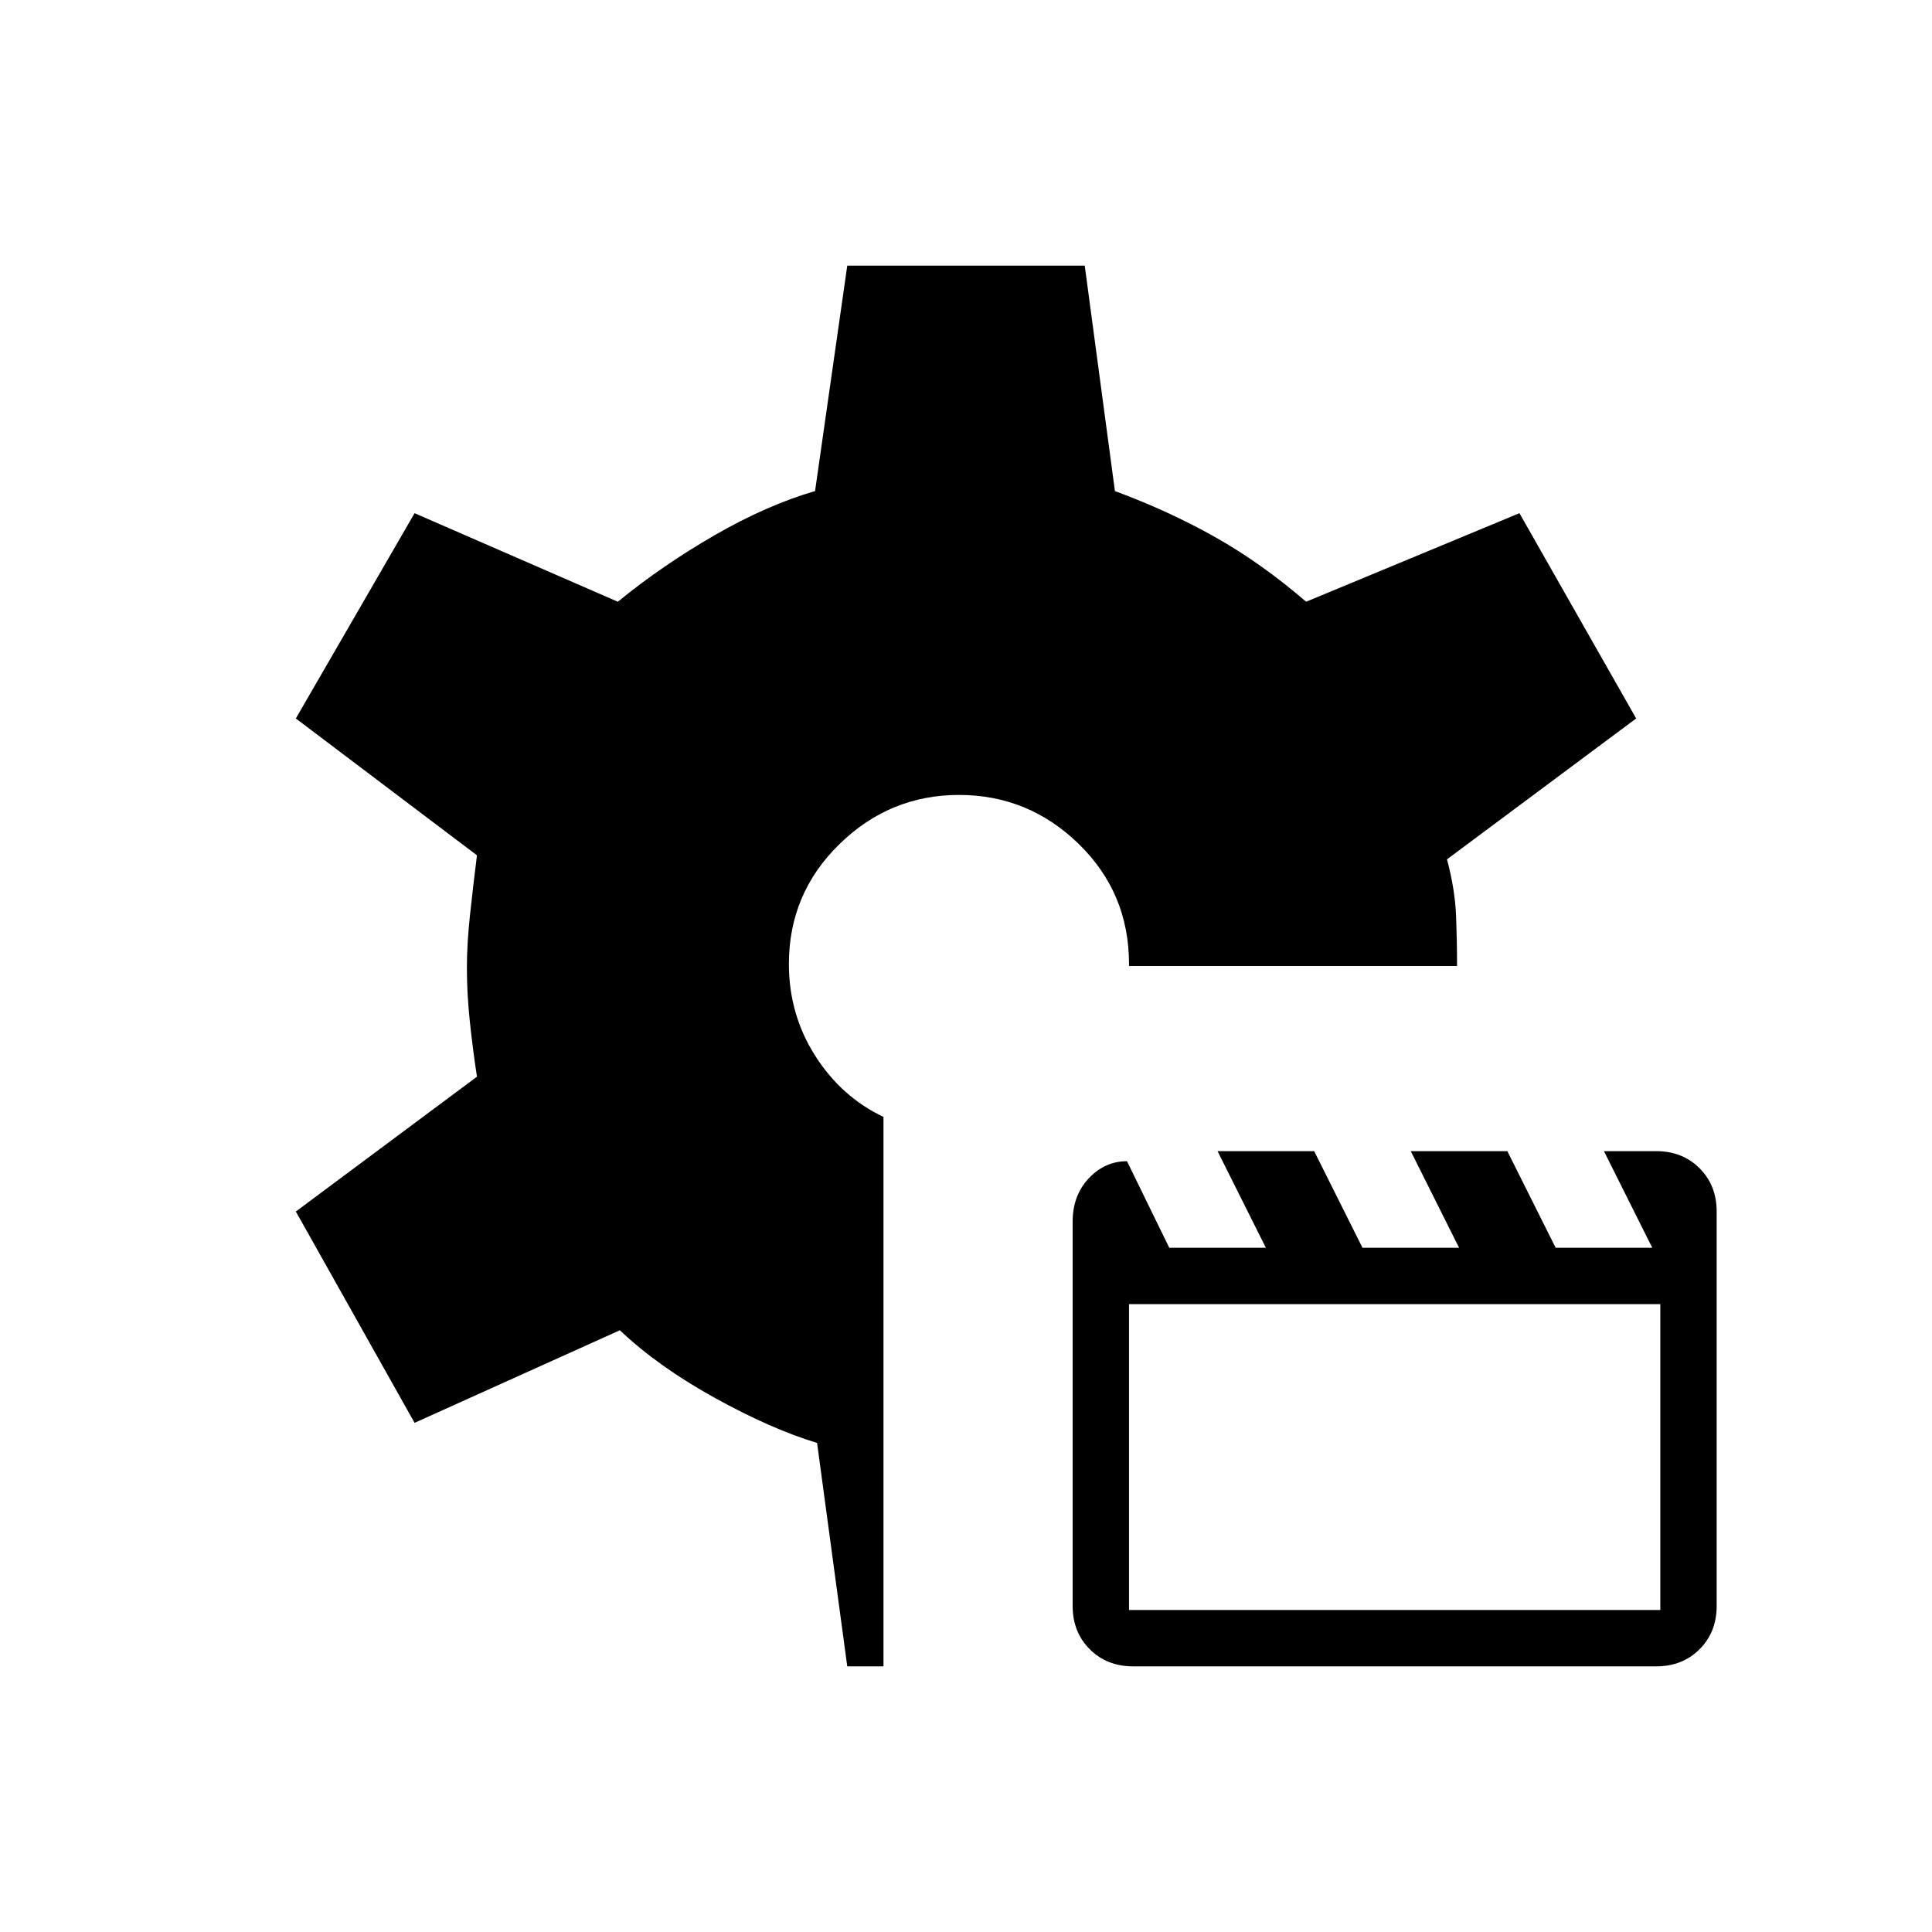
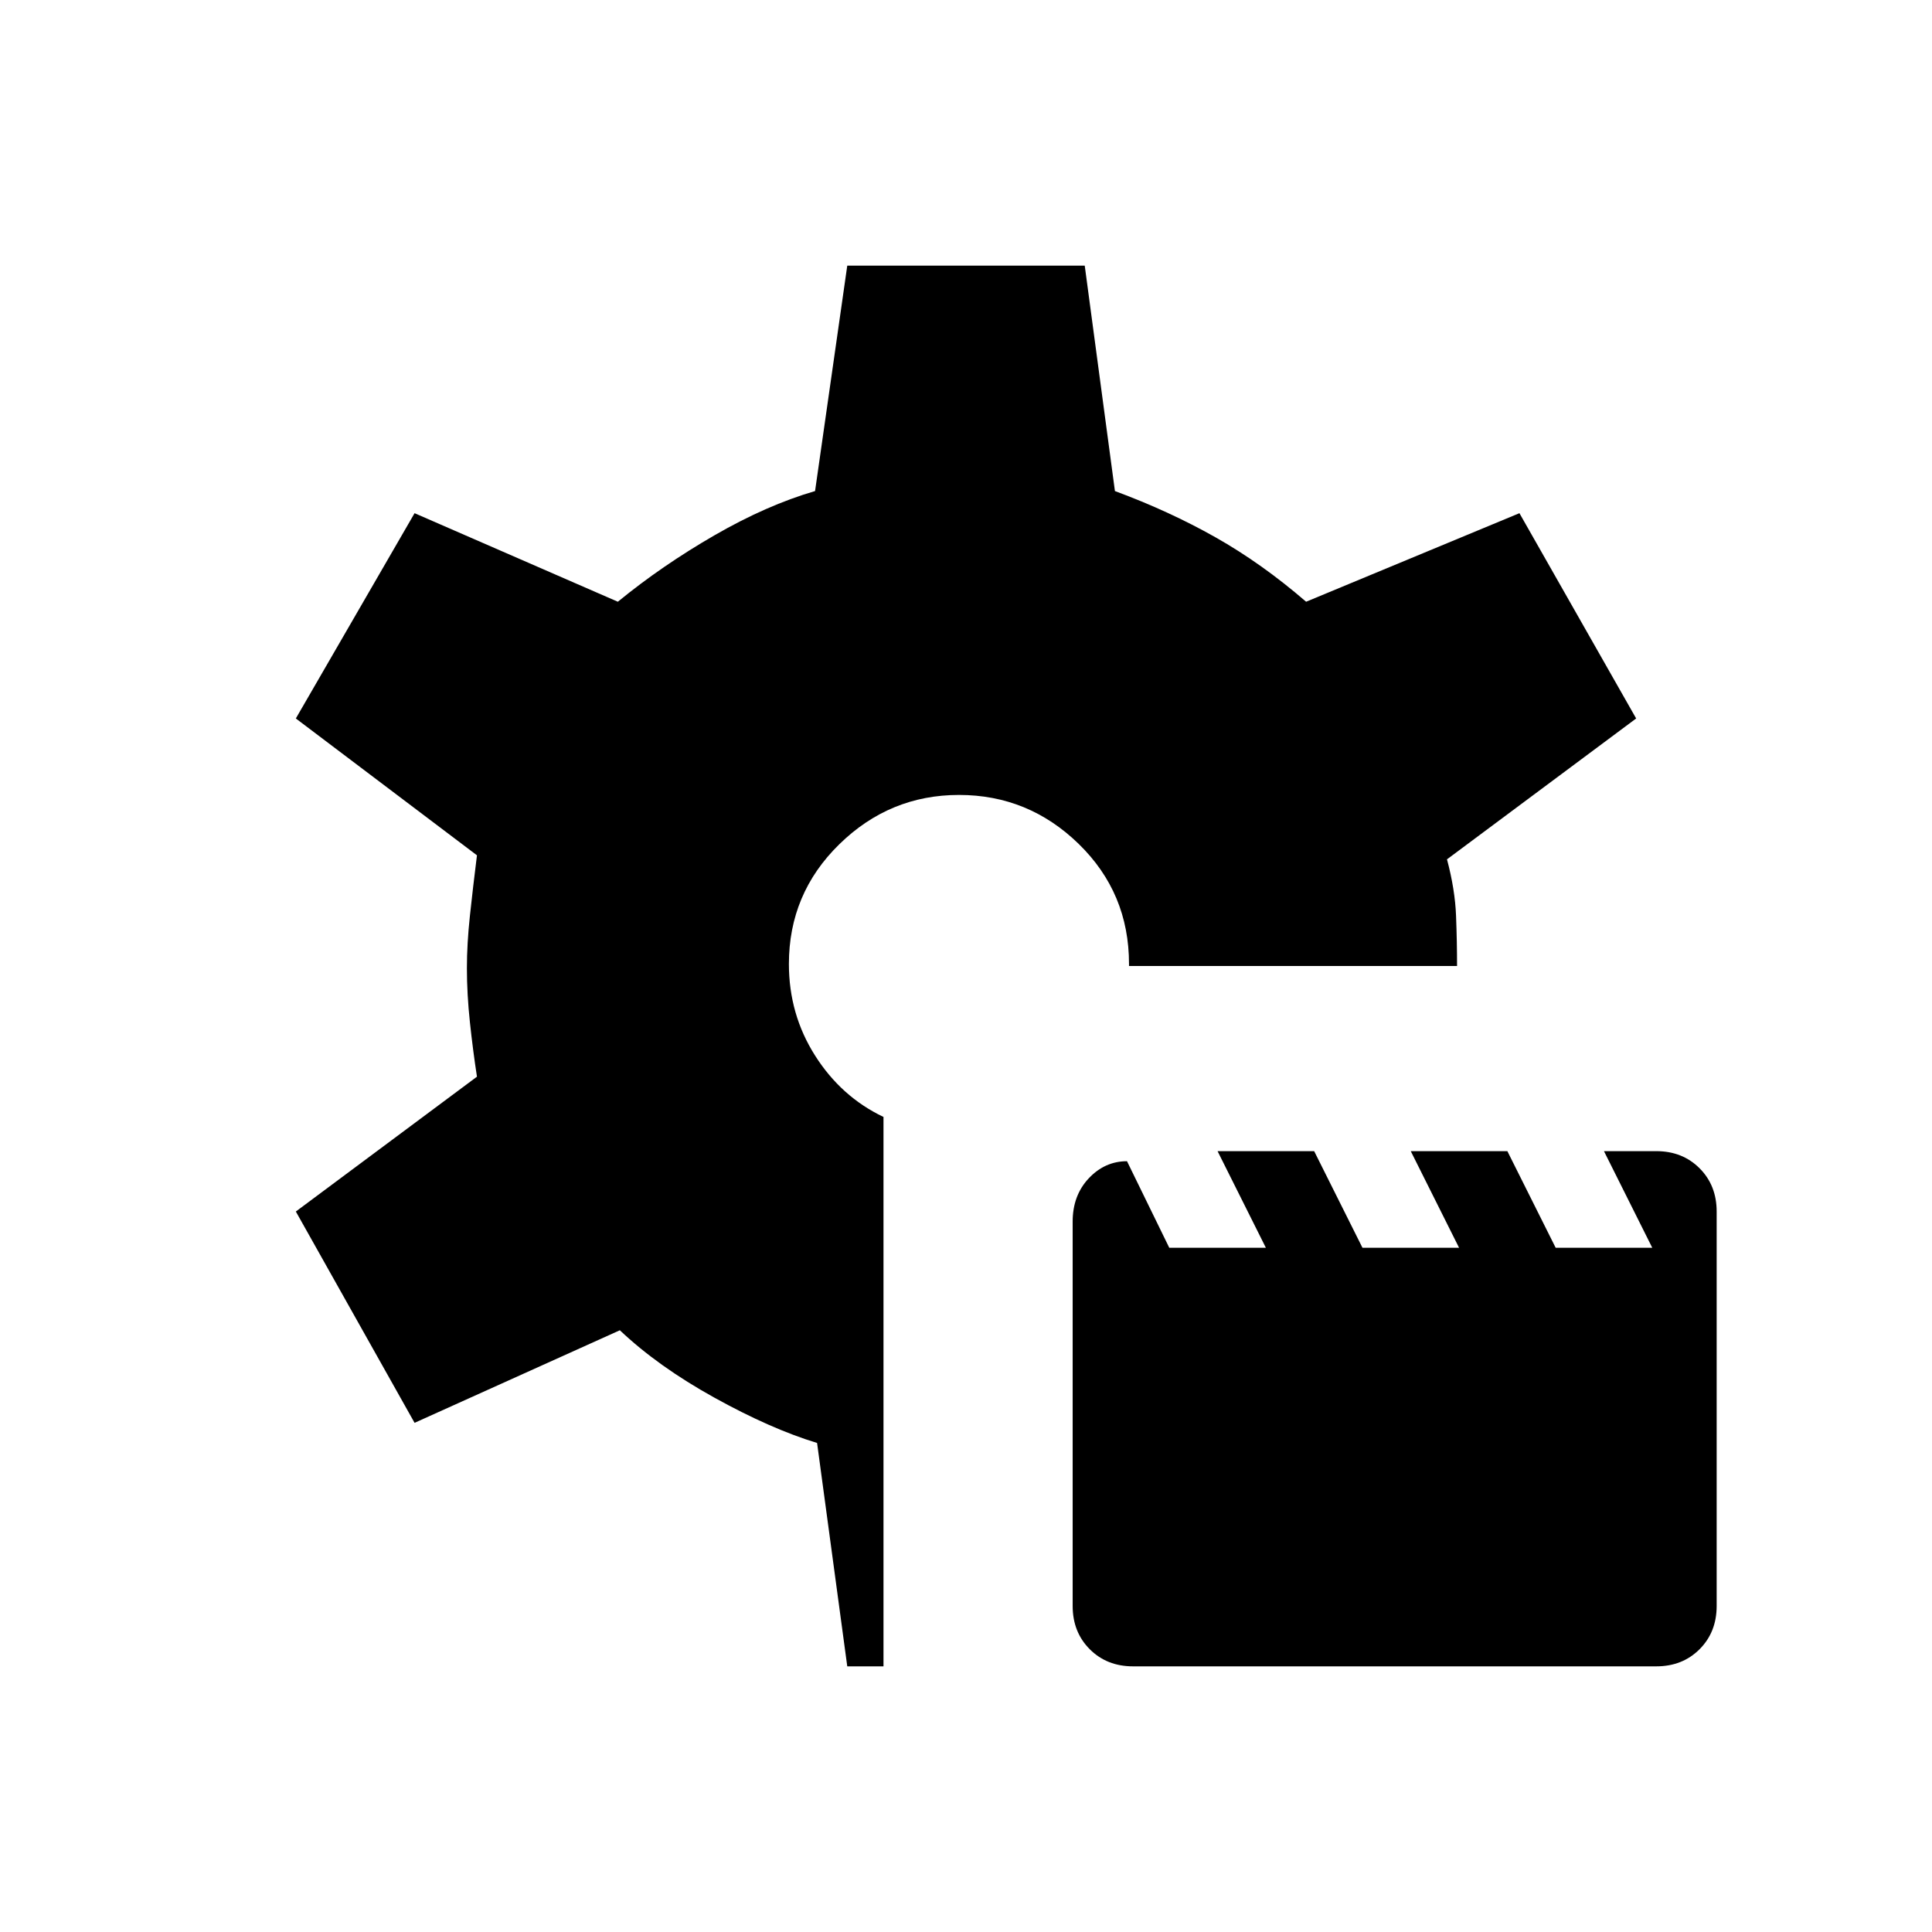
<svg xmlns="http://www.w3.org/2000/svg" viewBox="0 -960 960 960">
-   <path d="M563-132q-13 0-21.5-8.5T533-162v-191q0-13 8-21.5t19-8.5l21 43h48l-24-48h48l24 48h48l-24-48h48l24 48h48l-24-48h26q13 0 21.5 8.5T853-358v196q0 13-8.5 21.5T823-132H563Zm-2-28h264v-152H561v152Zm-140 28-15-111q-23-7-51-22.5T308-299l-102 46-59-105 90-67q-2-13-3.5-27t-1.5-27q0-12 1.5-26t3.5-30l-90-68 59-102 101 44q22-18 48-33t50-22l16-112h118l15 112q27 10 50 23t45 32l106-44 58 102-94 70q4 15 4.5 28t.5 25H561v-1q0-35.31-25-59.66Q511-565 476.53-565q-34.44 0-59.48 24.5Q392-516 392-481q0 25 13 45.5t34 30.5v273h-18Z" />
+   <path d="M563-132q-13 0-21.5-8.5T533-162v-191q0-13 8-21.5t19-8.5l21 43h48l-24-48h48l24 48h48l-24-48h48l24 48h48l-24-48h26q13 0 21.5 8.5T853-358v196q0 13-8.5 21.5T823-132H563Zm-142 0-15-111q-23-7-51-22.5T308-299l-102 46-59-105 90-67q-2-13-3.5-27t-1.5-27q0-12 1.5-26t3.5-30l-90-68 59-102 101 44q22-18 48-33t50-22l16-112h118l15 112q27 10 50 23t45 32l106-44 58 102-94 70q4 15 4.5 28t.5 25H561v-1q0-35.31-25-59.66Q511-565 476.53-565q-34.44 0-59.48 24.5Q392-516 392-481q0 25 13 45.5t34 30.5v273h-18Z" />
</svg>
